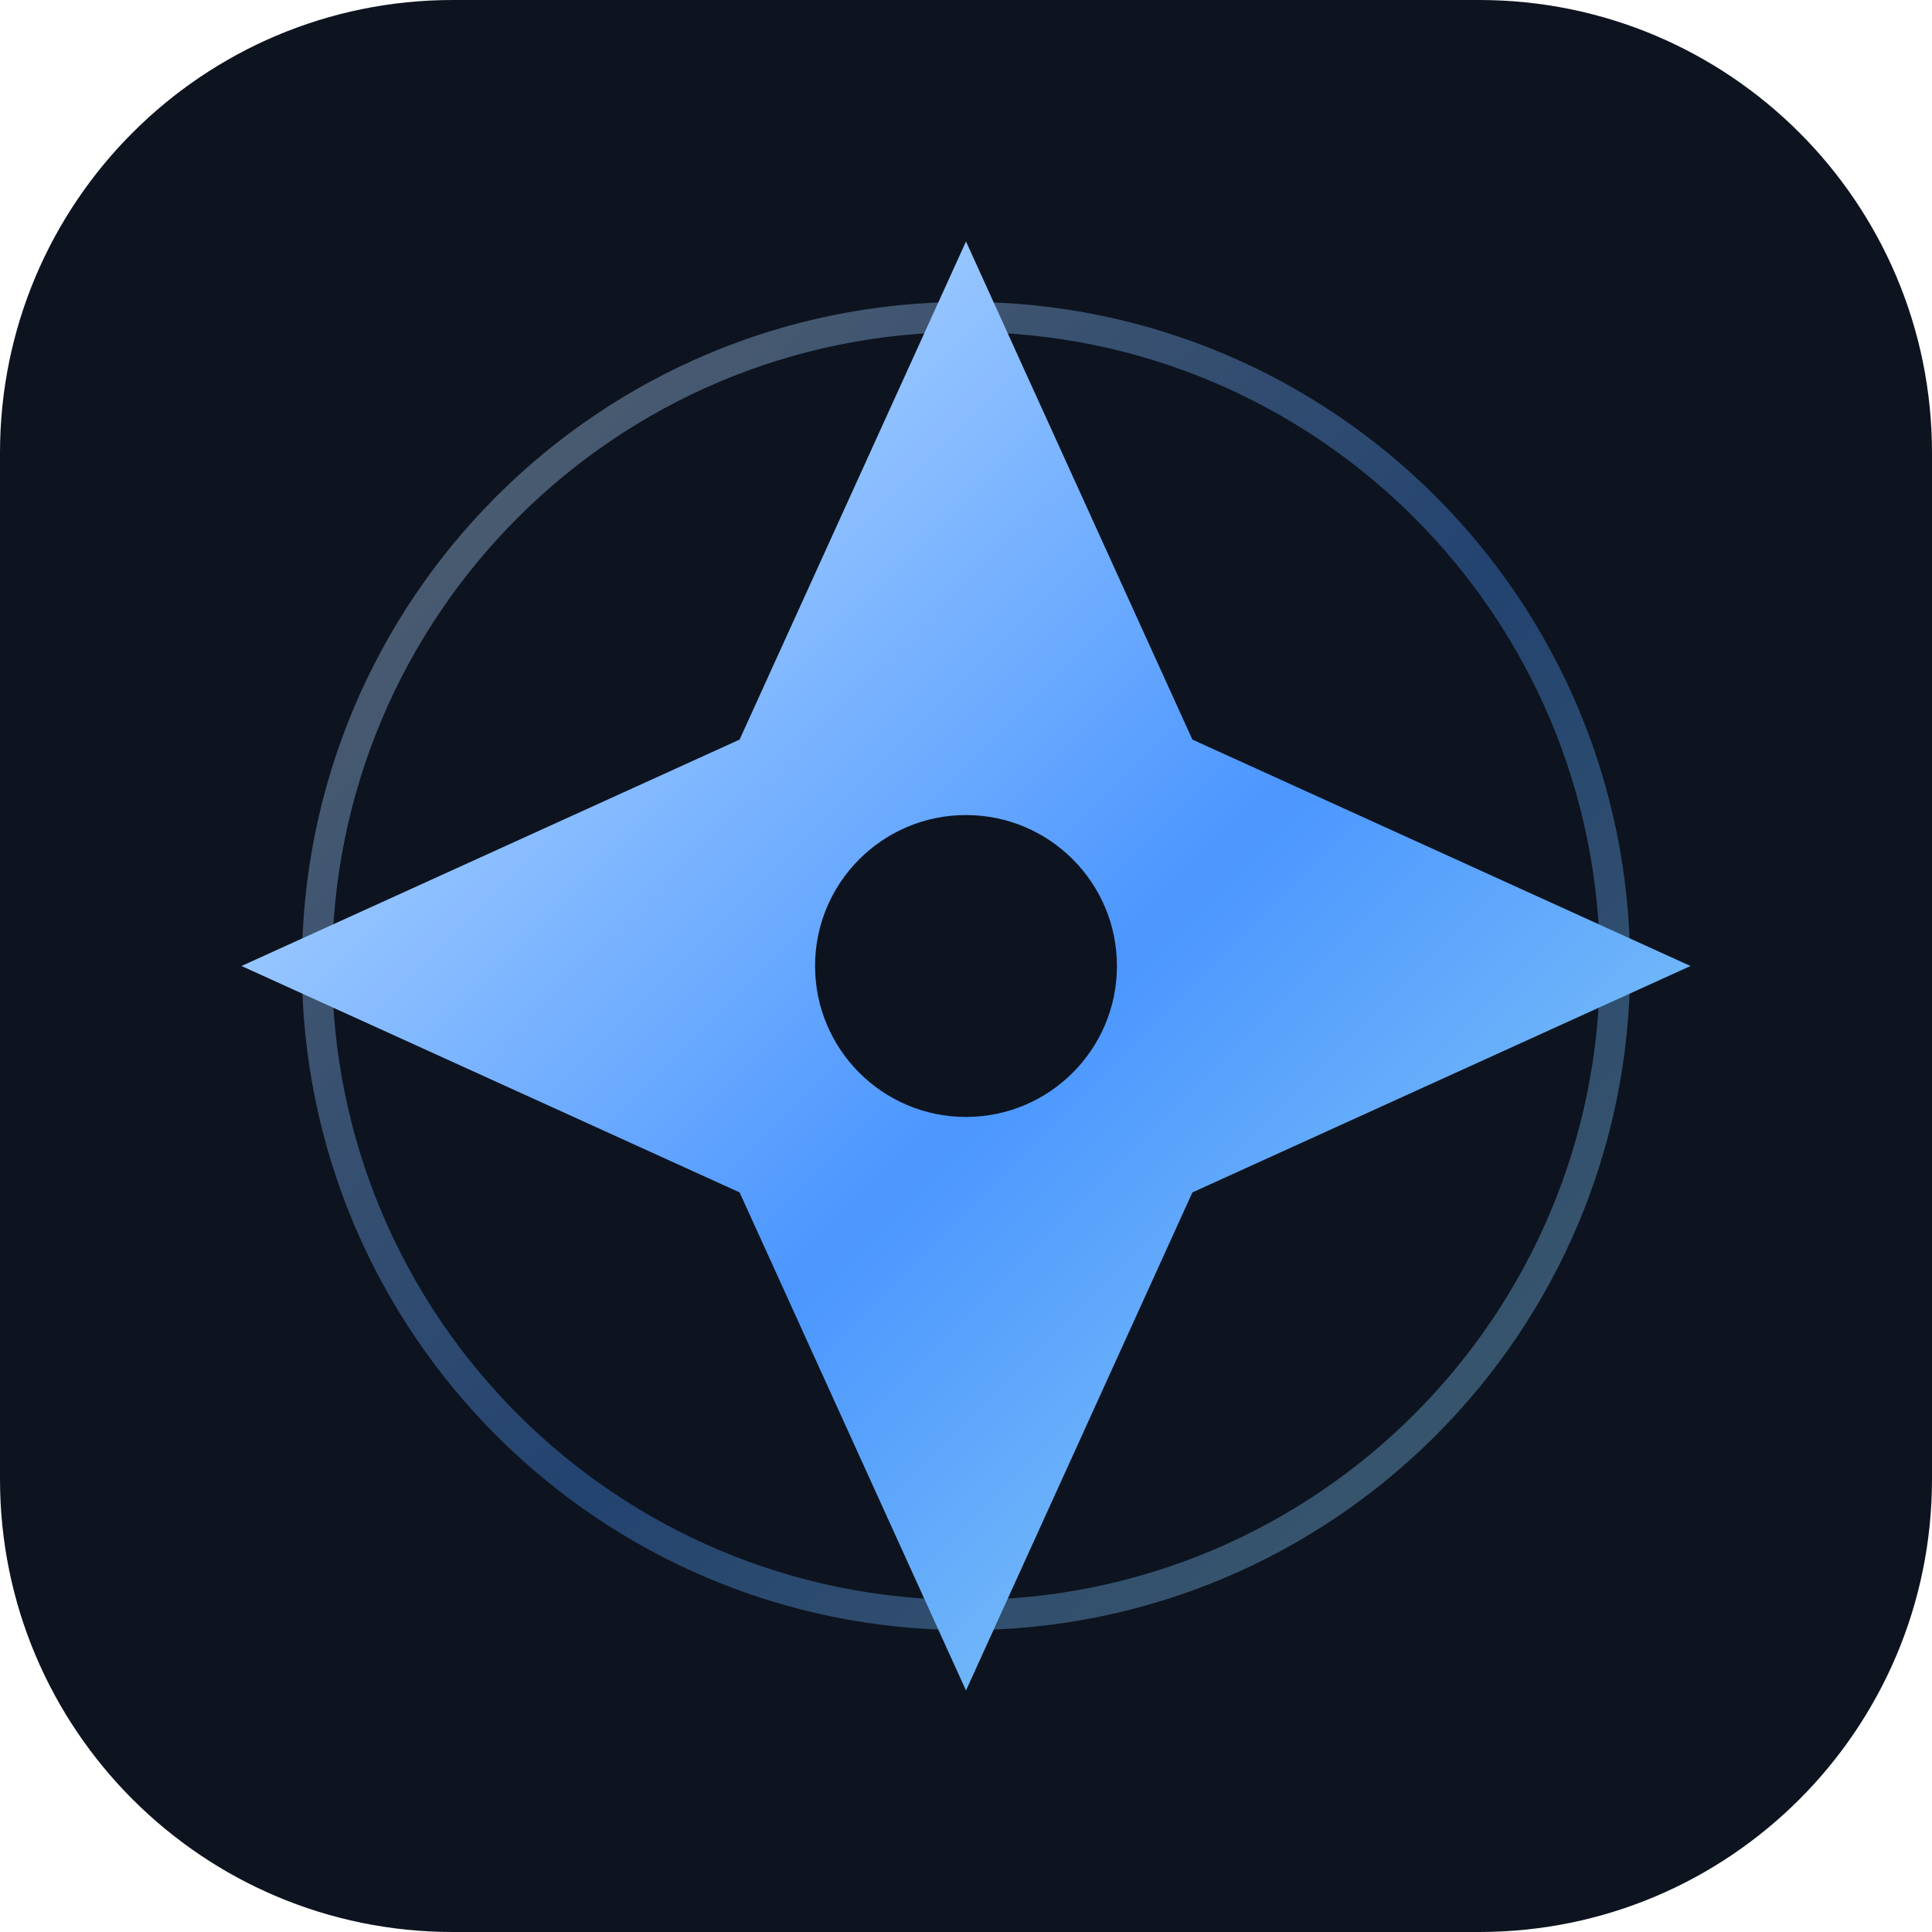
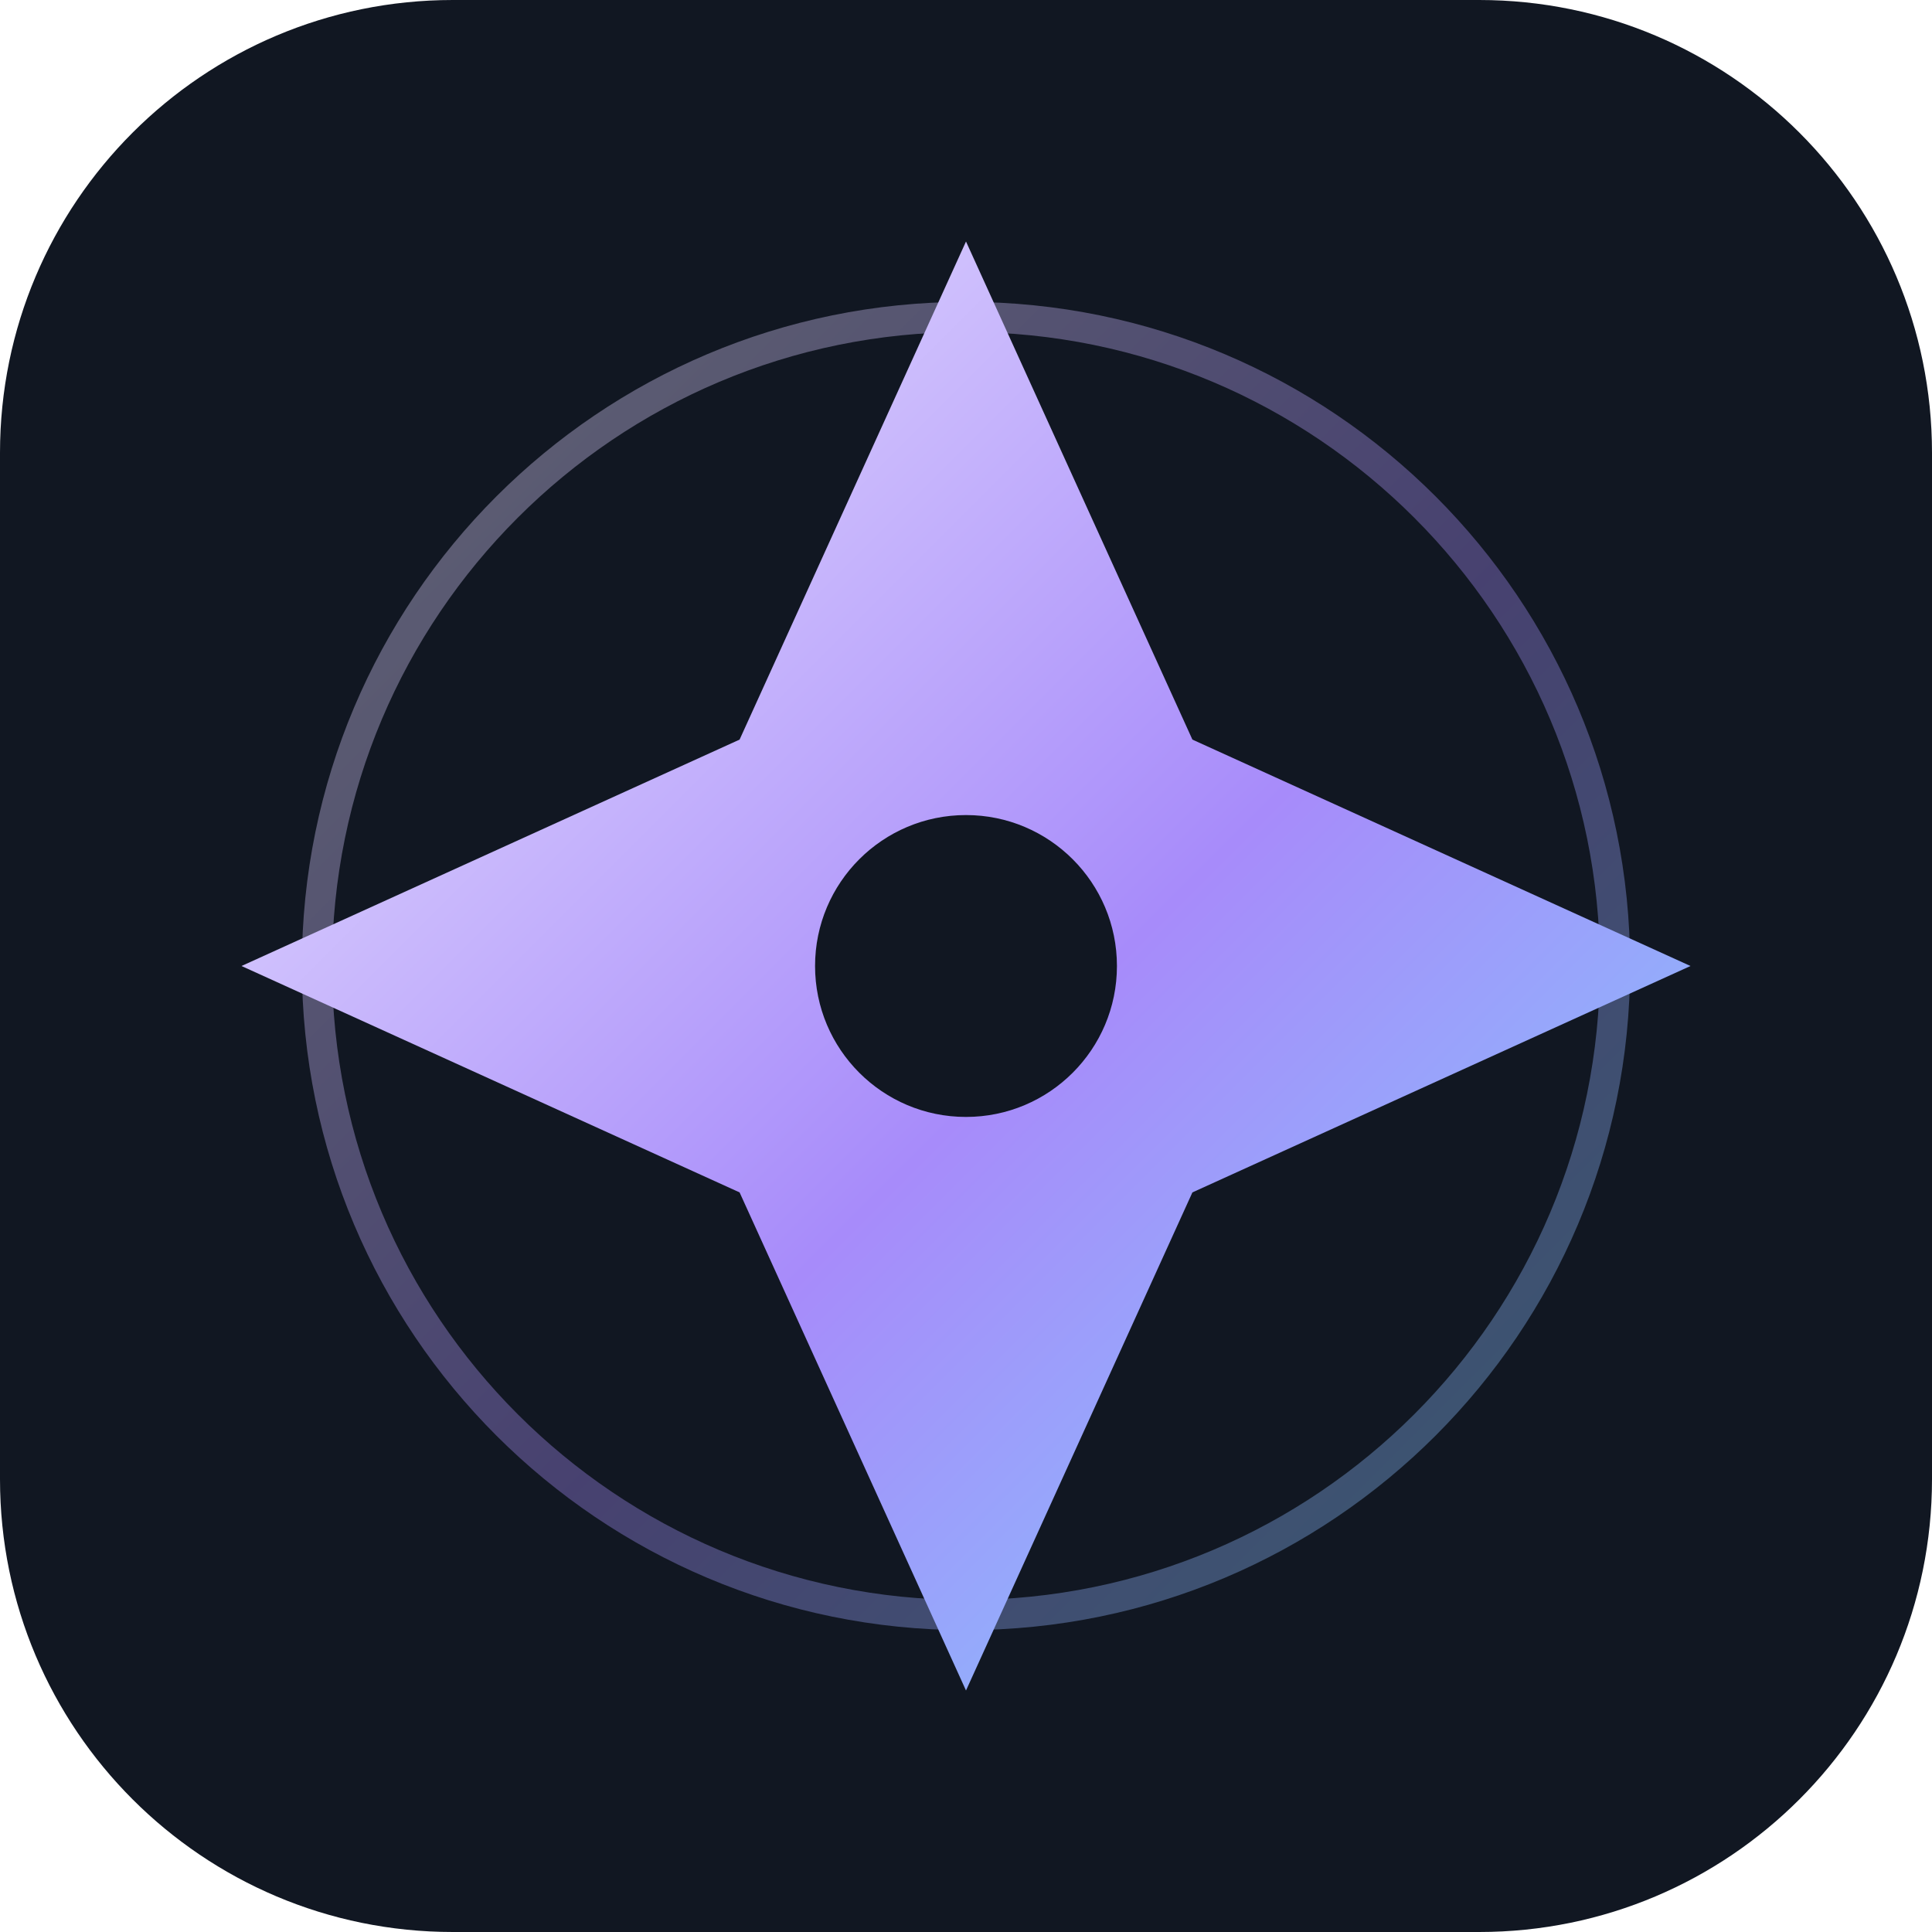
<svg xmlns="http://www.w3.org/2000/svg" viewBox="0 0 128 128">
  <defs>
    <linearGradient id="g" x1="0" y1="0" x2="1" y2="1">
-       <stop stop-color="#d5edff" />
-       <stop offset=".55" stop-color="#4b96ff" />
-       <stop offset="1" stop-color="#9bdcf2" />
+       <stop stop-color="#f0ecff" />
+       <stop offset=".55" stop-color="#a78bfa" />
+       <stop offset="1" stop-color="#7dd3fc" />
    </linearGradient>
  </defs>
-   <rect width="128" height="128" rx="30" fill="#0d141f" />
+   <rect width="128" height="128" rx="30" fill="#111722" />
  <circle cx="64" cy="64" r="43" fill="none" stroke="url(#g)" stroke-width="2" opacity=".36" />
  <path d="M64 16 79 49 112 64 79 79 64 112 49 79 16 64 49 49Z" fill="url(#g)" />
-   <circle cx="64" cy="64" r="10" fill="#0d141f" />
+   <circle cx="64" cy="64" r="10" fill="#111722" />
</svg>
